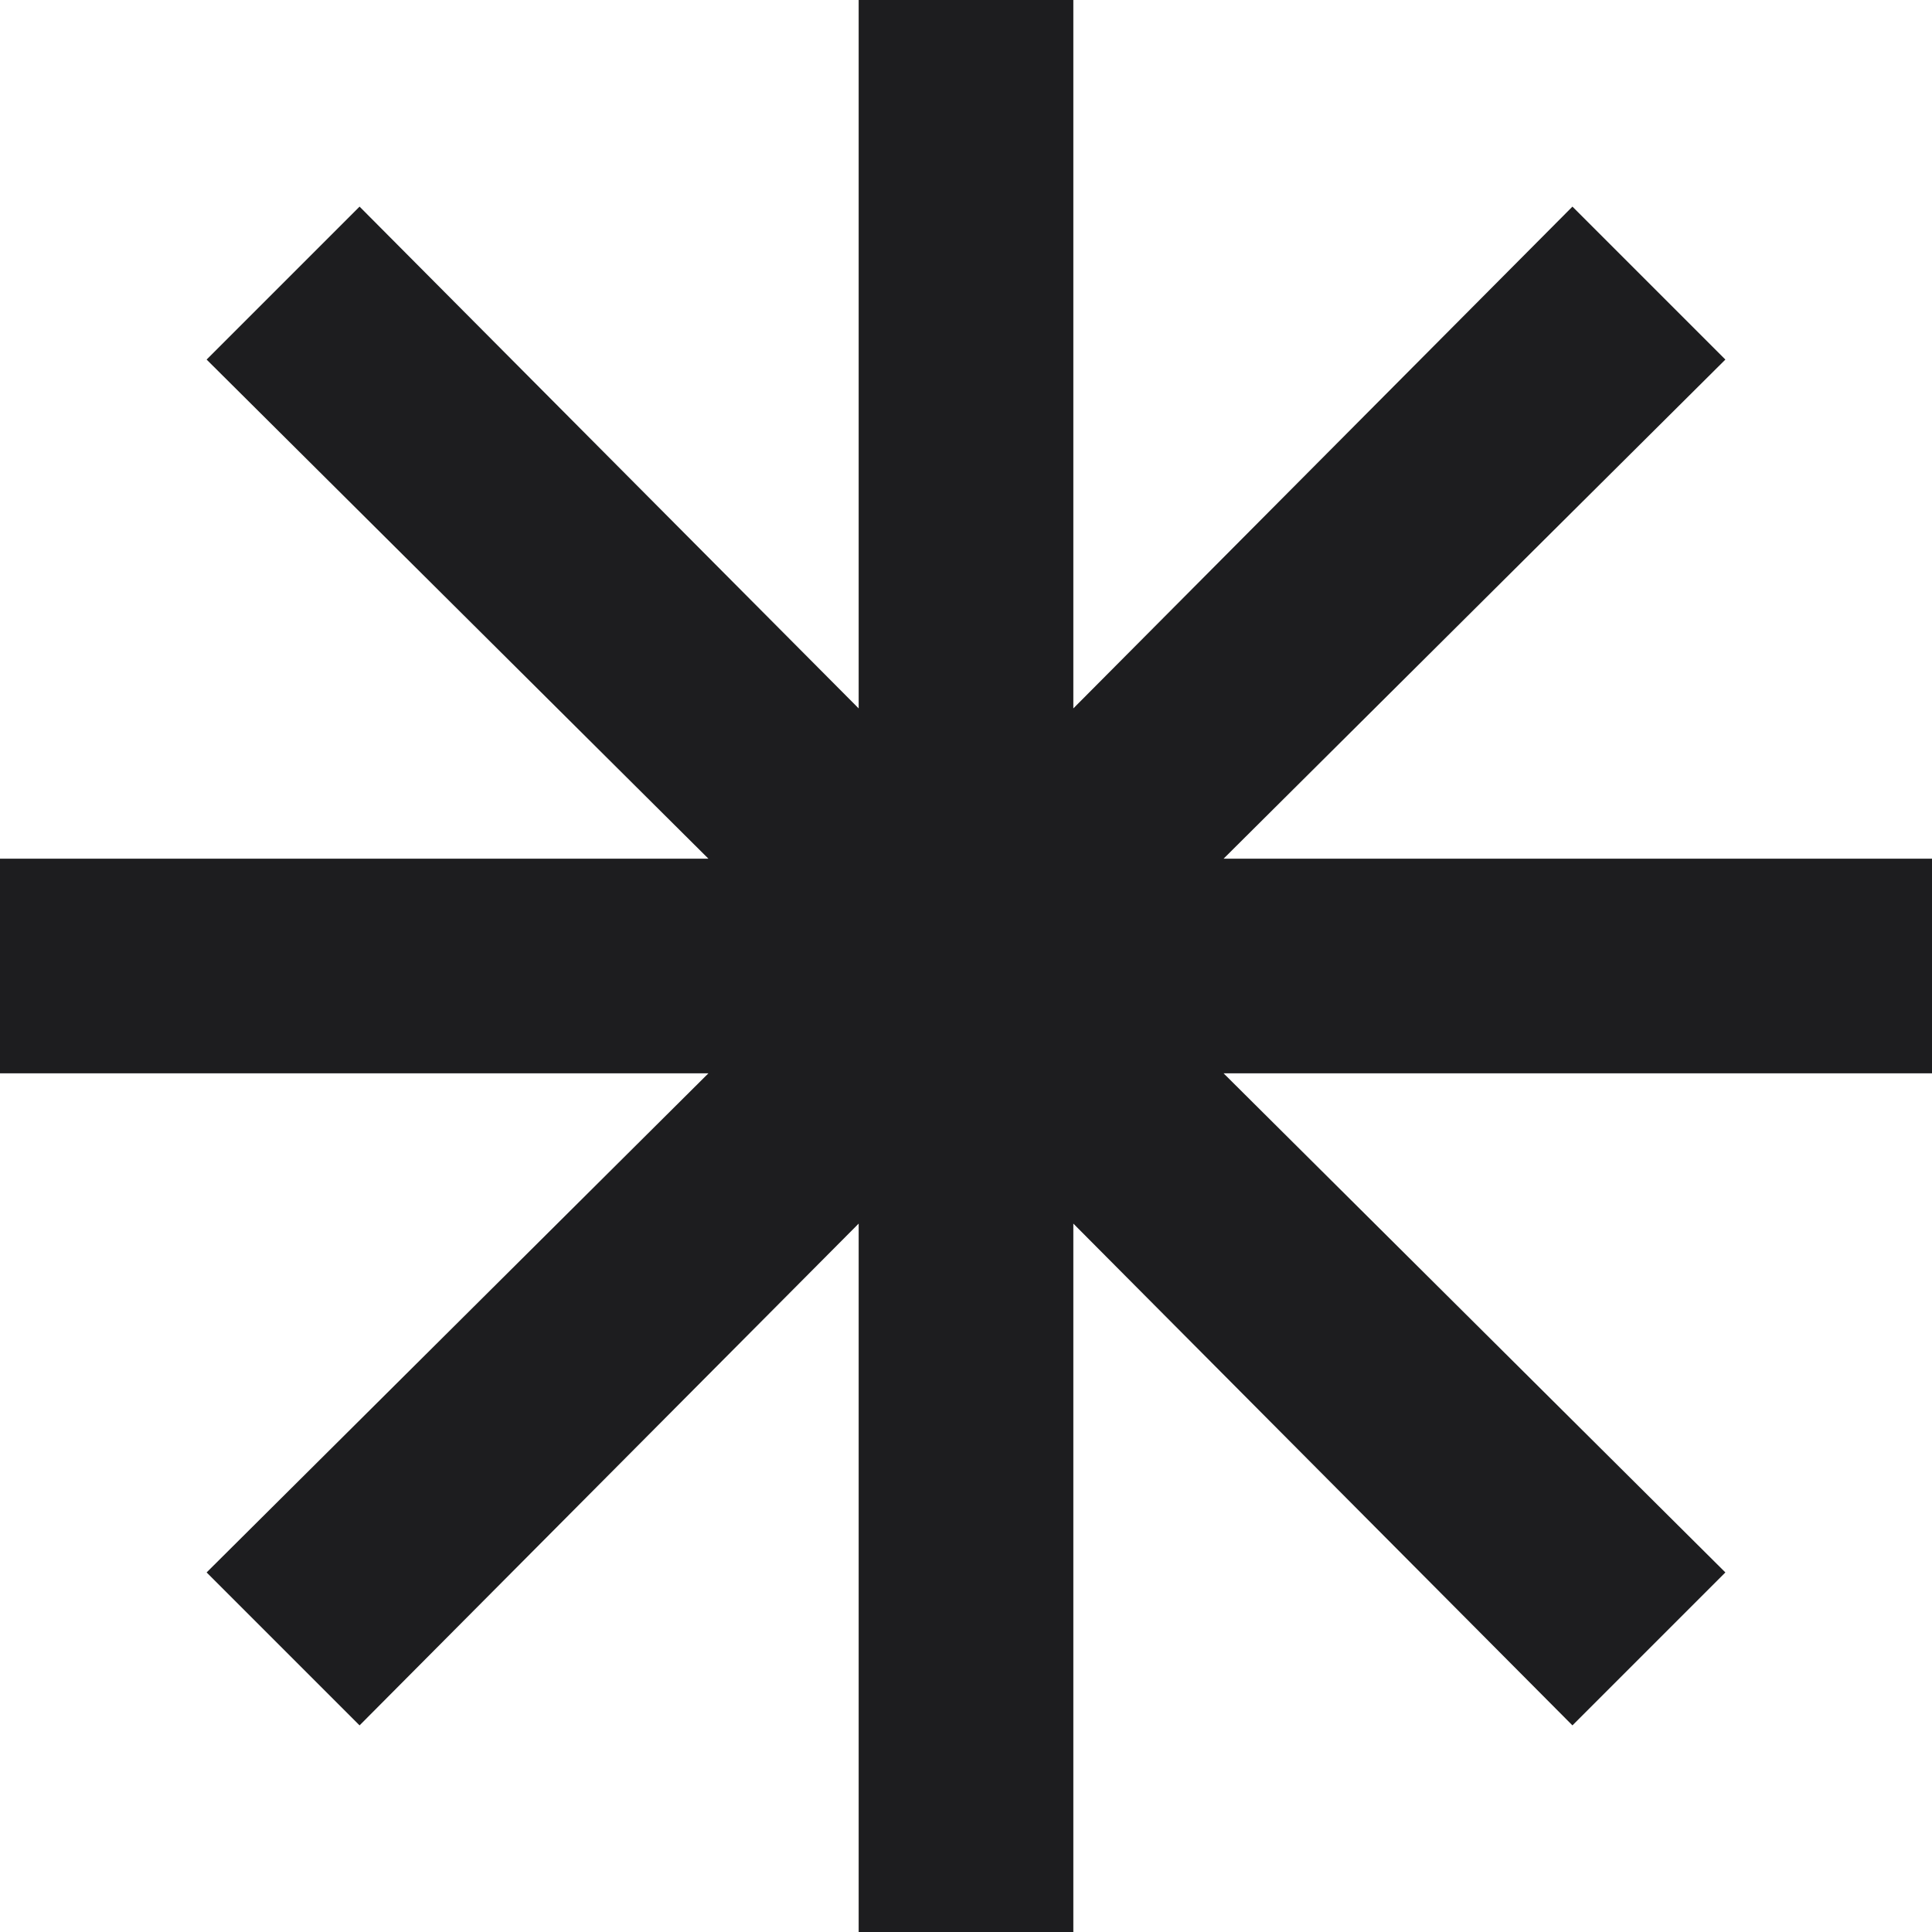
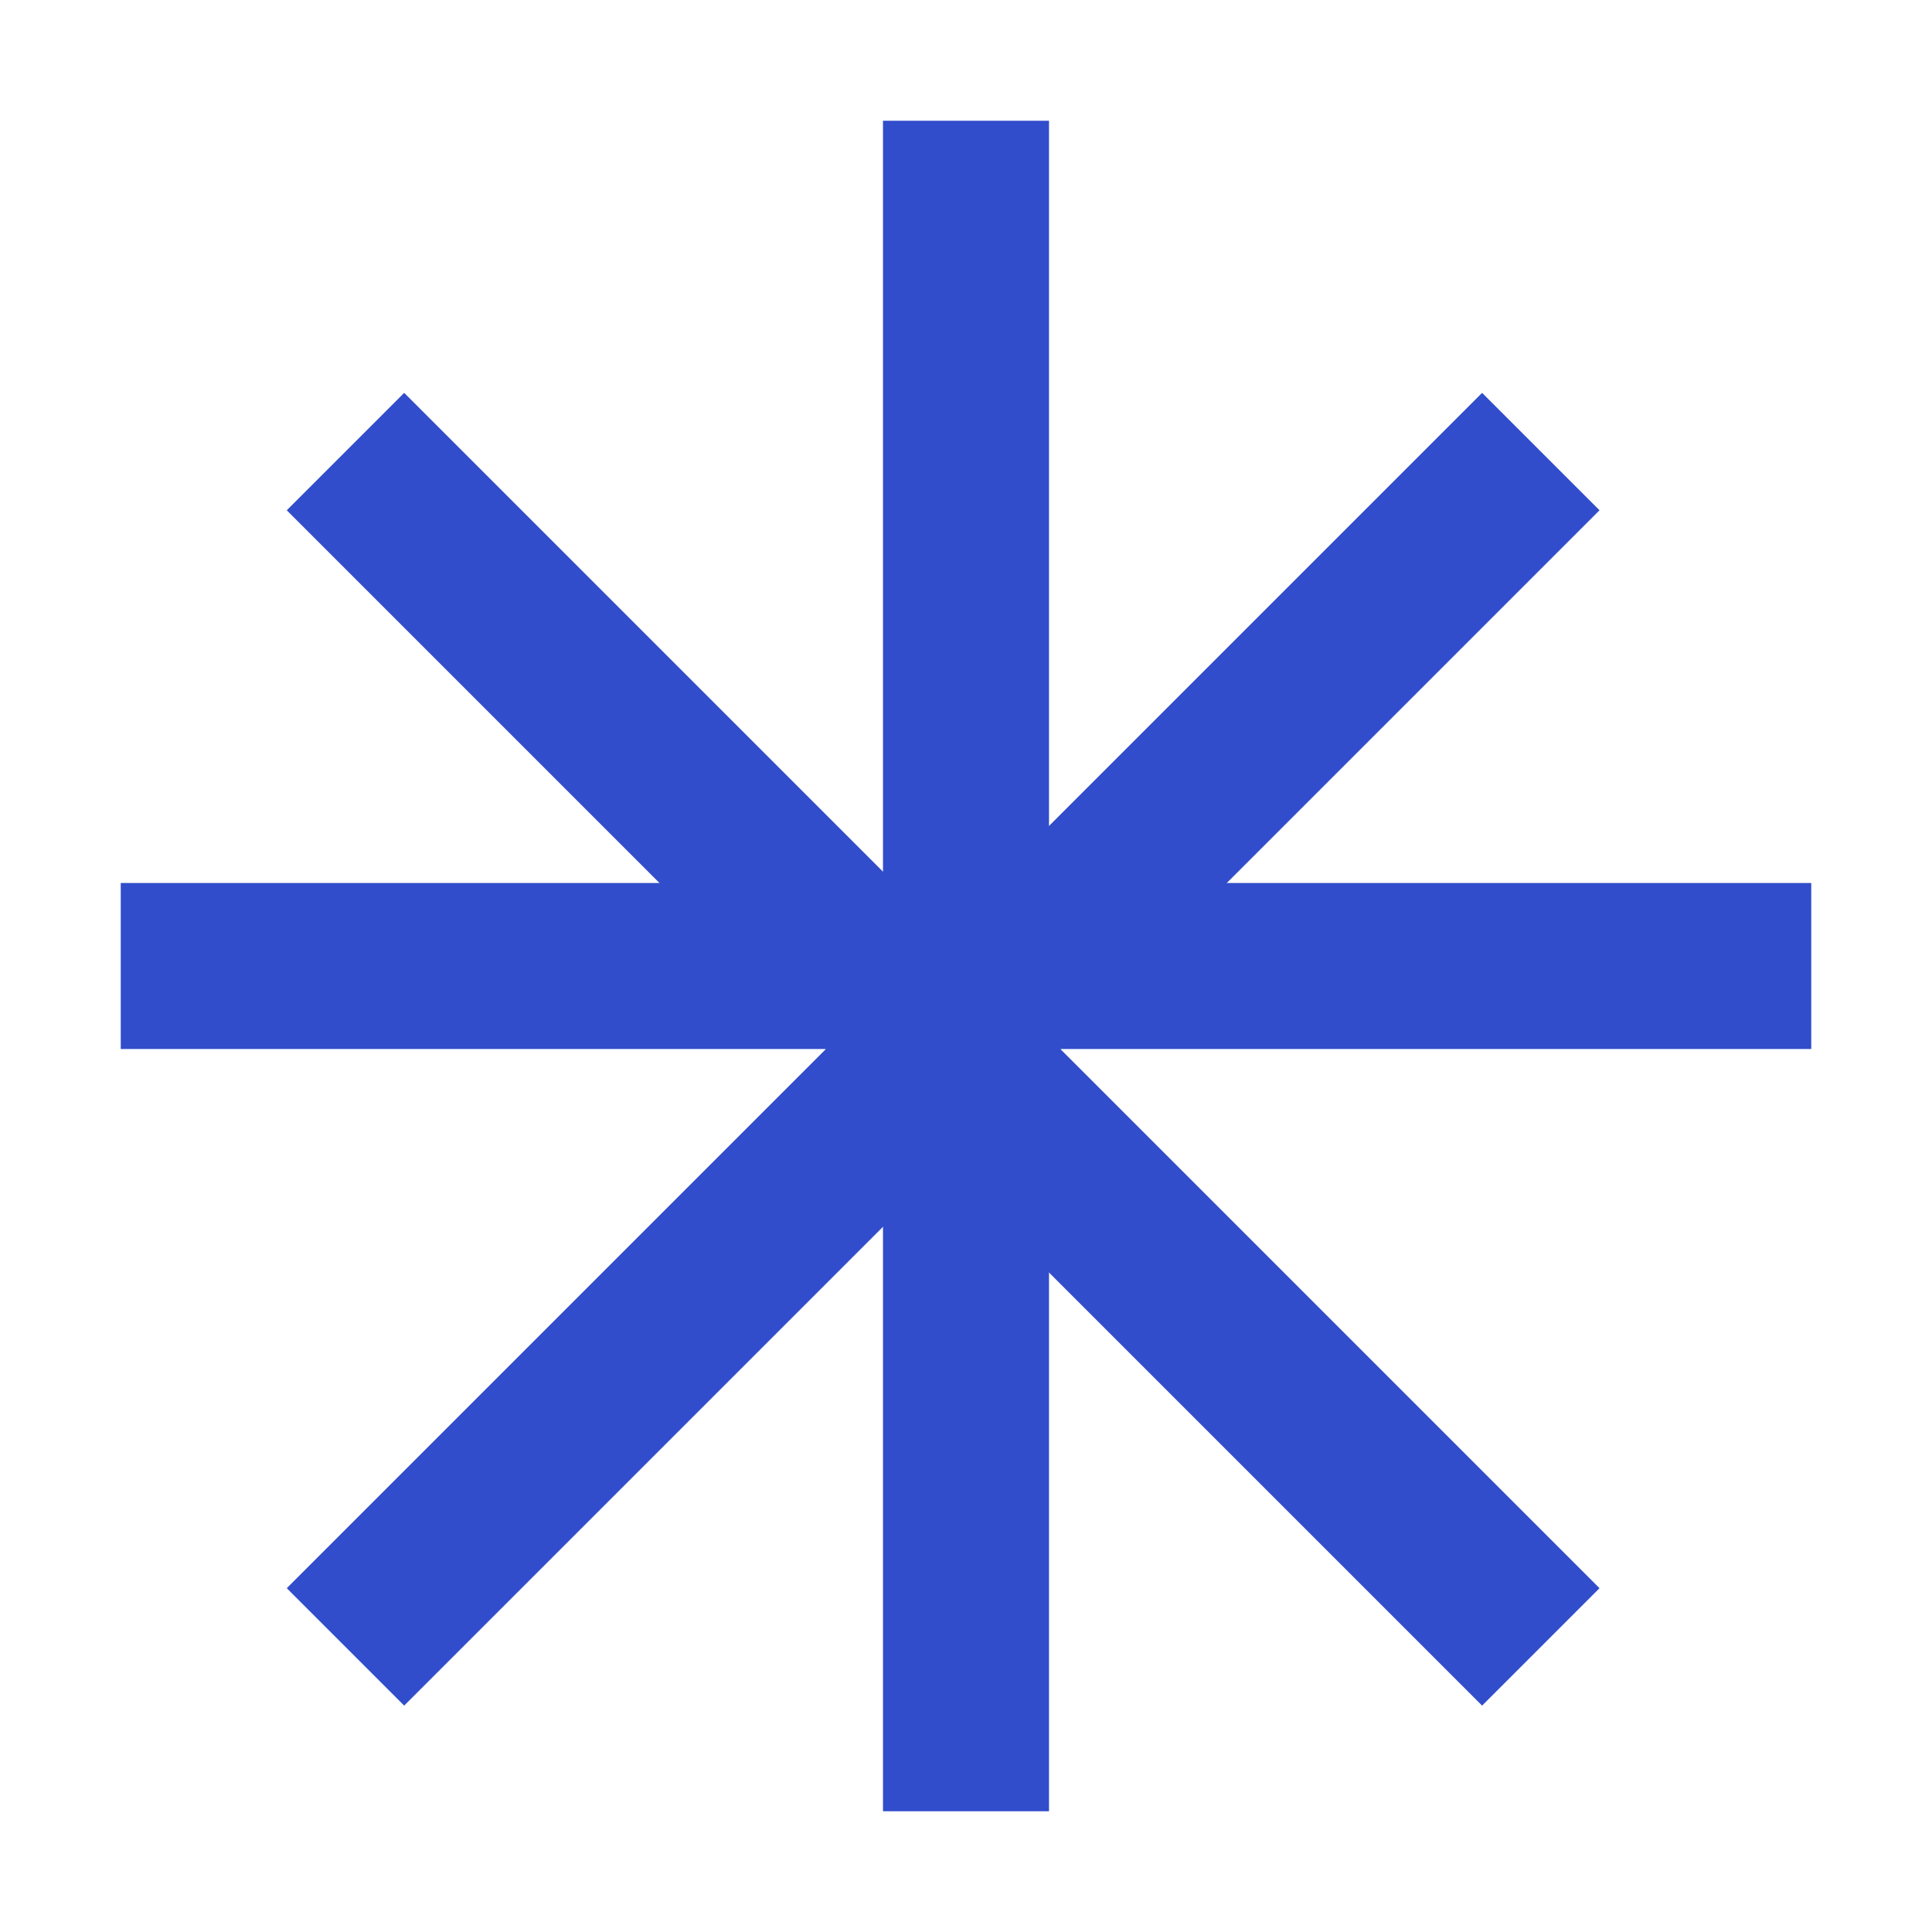
- <svg xmlns="http://www.w3.org/2000/svg" width="384" height="384" viewBox="0 0 384 384" fill="none">
-   <path d="M170.667 384V243.2L71.467 342.933L41.067 312.533L140.8 213.333H0V170.667H140.8L41.067 71.467L71.467 41.067L170.667 140.8V0H213.333V140.8L312.533 41.067L342.933 71.467L243.2 170.667H384V213.333H243.2L342.933 312.533L312.533 342.933L213.333 243.2V384H170.667Z" fill="#1D1D1F" />
+ <svg xmlns="http://www.w3.org/2000/svg" width="512" height="512" viewBox="0 0 512 512" fill="none">
+   <path d="M234 32H278V234H480V278H278V480H234V278H32V234H234V32Z" fill="#314DCB" />
+   <path d="M392.773 104.112L423.888 135.227L281.057 278.058L423.888 420.888L392.773 452.003L249.942 309.173L107.112 452.003L75.997 420.888L218.827 278.058L75.997 135.227L107.112 104.112L249.942 246.942L392.773 104.112Z" fill="#314DCB" />
</svg>
